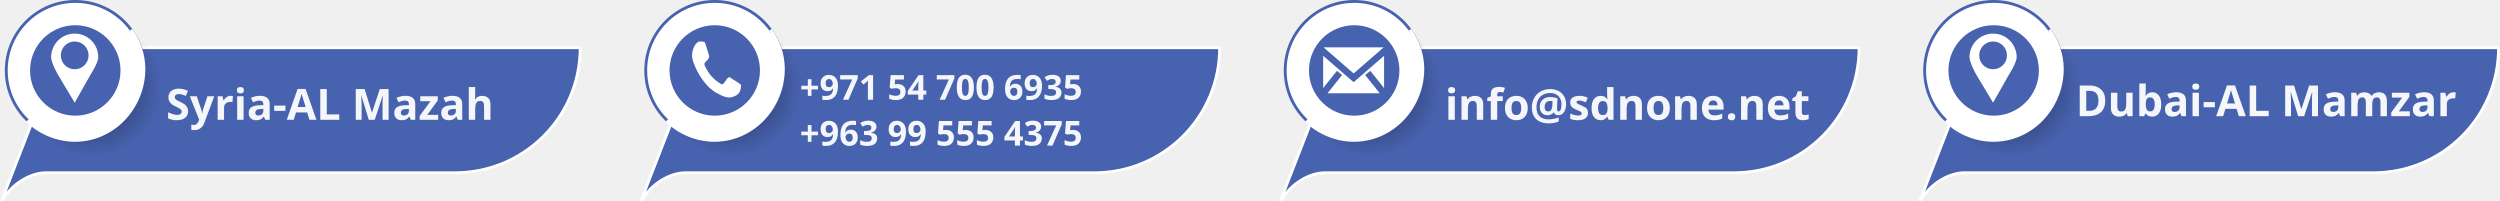
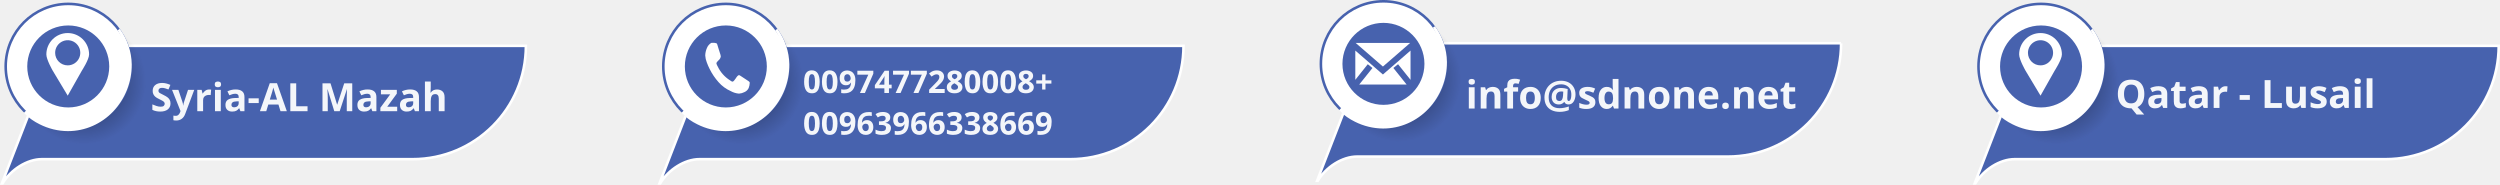
- <svg xmlns="http://www.w3.org/2000/svg" width="871.829" height="70.048" viewBox="0 0 871.829 70.048">
+ <svg xmlns="http://www.w3.org/2000/svg" width="961.83" height="71.048" viewBox="0 0 961.83 71.048">
  <defs>
    <radialGradient id="radial-gradient" cx="0.5" cy="0.5" r="0.5" gradientUnits="objectBoundingBox">
      <stop offset="0" />
      <stop offset="1" stop-color="#fff" />
    </radialGradient>
  </defs>
-   <g id="Contact" transform="translate(-2159.072 -5704.475)">
-     <g id="Group_11612" data-name="Group 11612" transform="translate(1912.401 5201.738)">
+   <g id="Contact" transform="translate(-2143.07 -5703.475)">
+     <g id="Group_11612" data-name="Group 11612" transform="translate(1896.401 5201.738)">
      <g id="Group_11580" data-name="Group 11580" transform="translate(73 0)">
        <g id="Group_11579" data-name="Group 11579" transform="translate(172.58 502.237)">
          <g id="Group_11611" data-name="Group 11611">
            <g id="Group_11572" data-name="Group 11572">
              <g id="Group_11571" data-name="Group 11571">
                <g id="Group_11570" data-name="Group 11570">
                  <g id="Group_11568" data-name="Group 11568" transform="translate(0 17.14)">
                    <path id="Path_1000" data-name="Path 1000" d="M36.9,232.834H-132.407c-6.5,0-13.808,5.266-16.328,11.764L-164.7,285.743h.258c3.192-5.32,9.463-9.31,15.118-9.31H-6.7a43.6,43.6,0,0,0,43.6-43.6Z" transform="translate(166.519 -232.834)" fill="#4762ae" stroke="#fff" stroke-width="1" />
                  </g>
                  <g id="Group_11569" data-name="Group 11569" transform="translate(3.277 1)">
                    <circle id="Ellipse_24" data-name="Ellipse 24" cx="24.067" cy="24.067" r="24.067" transform="translate(5.89 5.89)" stroke="rgba(0,0,0,0)" stroke-width="1" opacity="0.54" fill="url(#radial-gradient)" style="mix-blend-mode: multiply;isolation: isolate" />
                    <path id="Path_1003" data-name="Path 1003" d="M24.067,0A24.067,24.067,0,1,1,0,24.067,24.067,24.067,0,0,1,24.067,0Z" fill="#fff" stroke="#4762ae" stroke-width="1" />
                    <path id="Path_1002" data-name="Path 1002" d="M-143.29,260.193a16.292,16.292,0,0,1-16.273-16.273,16.292,16.292,0,0,1,16.273-16.274,16.292,16.292,0,0,1,16.273,16.274A16.292,16.292,0,0,1-143.29,260.193Z" transform="translate(167.357 -219.852)" fill="#4762ae" stroke="#fff" stroke-width="1" />
                  </g>
                </g>
                <g id="SVGRepo_iconCarrier" transform="translate(11.143 8.287)">
                  <path id="Path_1009" data-name="Path 1009" d="M11.163,11.554A4.837,4.837,0,1,1,16,16.36a4.822,4.822,0,0,1-4.837-4.806Zm-3.386.6c0,2.011,2.454,6.25,2.454,6.25L16,28.018,21.438,18.4s2.785-4.27,2.785-6.25a8.223,8.223,0,0,0-16.446,0Z" fill="#fff" />
                </g>
              </g>
            </g>
            <path id="Subtraction_4" data-name="Subtraction 4" d="M16.25,43.044A23.865,23.865,0,0,1,5.591,40.453,22.133,22.133,0,0,1,0,36.544l.619-.683A22.843,22.843,0,0,0,15.923,41.8c12.913,0,23.419-10.965,23.419-24.442A25.179,25.179,0,0,0,35.834,4.486a23.47,23.47,0,0,1,4.483,13.44,25.515,25.515,0,0,1-7.049,17.761,23.968,23.968,0,0,1-7.65,5.383A23.061,23.061,0,0,1,16.25,43.044Z" transform="translate(10.954 6.404)" fill="#fff" stroke="#fff" stroke-width="1" />
          </g>
        </g>
      </g>
      <text id="Syria-AL_Mazah" data-name="Syria-AL Mazah" transform="translate(304.599 528.507)" fill="#f4f6fa" font-size="15" font-family="SegoeUI-Bold, Segoe UI" font-weight="700">
        <tspan x="0" y="16">Syria-AL Mazah</tspan>
      </text>
    </g>
-     <g id="Group_11612-2" data-name="Group 11612" transform="translate(2135.401 5201.738)">
+     <g id="Group_11612-2" data-name="Group 11612" transform="translate(2402.401 5200.738)">
      <g id="Group_11580-2" data-name="Group 11580" transform="translate(73 0)">
        <g id="Group_11579-2" data-name="Group 11579" transform="translate(172.58 502.237)">
          <g id="Group_11611-2" data-name="Group 11611">
            <g id="Group_11572-2" data-name="Group 11572">
              <g id="Group_11571-2" data-name="Group 11571">
                <g id="Group_11570-2" data-name="Group 11570">
                  <g id="Group_11568-2" data-name="Group 11568" transform="translate(0 17.14)">
                    <path id="Path_1000-2" data-name="Path 1000" d="M36.9,232.834H-132.407c-6.5,0-13.808,5.266-16.328,11.764L-164.7,285.743h.258c3.192-5.32,9.463-9.31,15.118-9.31H-6.7a43.6,43.6,0,0,0,43.6-43.6Z" transform="translate(166.519 -232.834)" fill="#4762ae" stroke="#fff" stroke-width="1" />
                  </g>
                  <g id="Group_11569-2" data-name="Group 11569" transform="translate(3.277 1)">
                    <circle id="Ellipse_24-2" data-name="Ellipse 24" cx="24.067" cy="24.067" r="24.067" transform="translate(5.89 5.89)" stroke="rgba(0,0,0,0)" stroke-width="1" opacity="0.54" fill="url(#radial-gradient)" style="mix-blend-mode: multiply;isolation: isolate" />
                    <path id="Path_1003-2" data-name="Path 1003" d="M24.067,0A24.067,24.067,0,1,1,0,24.067,24.067,24.067,0,0,1,24.067,0Z" fill="#fff" stroke="#4762ae" stroke-width="1" />
                    <path id="Path_1002-2" data-name="Path 1002" d="M-143.29,260.193a16.292,16.292,0,0,1-16.273-16.273,16.292,16.292,0,0,1,16.273-16.274,16.292,16.292,0,0,1,16.273,16.274A16.292,16.292,0,0,1-143.29,260.193Z" transform="translate(167.357 -219.852)" fill="#4762ae" stroke="#fff" stroke-width="1" />
                  </g>
                </g>
+                 <g id="SVGRepo_iconCarrier-2" data-name="SVGRepo_iconCarrier" transform="translate(16.019 -209.488)">
+                   <path id="Path_1008" data-name="Path 1008" d="M22.247,228.344v13.783L16.869,235.4l-1.022.818,5.431,6.789H.97L6.4,236.223,5.378,235.4,0,242.127V228.344l11.123,9.646Zm0-2.344v.61l-11.123,9.645L0,226.61V226H22.246Z" fill="#fff" stroke="#4762ae" stroke-width="1" fill-rule="evenodd" />
+                 </g>
              </g>
            </g>
            <path id="Subtraction_4-2" data-name="Subtraction 4" d="M16.25,43.044A23.865,23.865,0,0,1,5.591,40.453,22.133,22.133,0,0,1,0,36.544l.619-.683A22.843,22.843,0,0,0,15.923,41.8c12.913,0,23.419-10.965,23.419-24.442A25.179,25.179,0,0,0,35.834,4.486a23.47,23.47,0,0,1,4.483,13.44,25.515,25.515,0,0,1-7.049,17.761,23.968,23.968,0,0,1-7.65,5.383A23.061,23.061,0,0,1,16.25,43.044Z" transform="translate(10.954 6.404)" fill="#fff" stroke="#fff" stroke-width="1" />
          </g>
        </g>
      </g>
-       <text id="_971_54_700_6935_963_99_555_4375" data-name="+971 54 700 6935 +963 99 555 4375" transform="translate(302.599 524.507)" fill="#f4f6fa" font-size="12" font-family="SegoeUI-Bold, Segoe UI" font-weight="700">
-         <tspan x="0" y="13">+971 54 700 6935</tspan>
-         <tspan x="0" y="29">+963 99 555 4375</tspan>
+       <text id="info_sdnone.net" data-name="info@sdnone.net" transform="translate(304.599 528.507)" fill="#f4f6fa" font-size="15" font-family="SegoeUI-Bold, Segoe UI" font-weight="700">
+         <tspan x="0" y="16">info@sdnone.net</tspan>
      </text>
    </g>
-     <g id="Group_11612-3" data-name="Group 11612" transform="translate(2358.401 5201.738)">
+     <g id="Group_11612-3" data-name="Group 11612" transform="translate(2655.401 5201.738)">
      <g id="Group_11580-3" data-name="Group 11580" transform="translate(73 0)">
        <g id="Group_11579-3" data-name="Group 11579" transform="translate(172.58 502.237)">
          <g id="Group_11611-3" data-name="Group 11611">
            <g id="Group_11572-3" data-name="Group 11572">
              <g id="Group_11571-3" data-name="Group 11571">
                <g id="Group_11570-3" data-name="Group 11570">
                  <g id="Group_11568-3" data-name="Group 11568" transform="translate(0 17.14)">
                    <path id="Path_1000-3" data-name="Path 1000" d="M36.9,232.834H-132.407c-6.5,0-13.808,5.266-16.328,11.764L-164.7,285.743h.258c3.192-5.32,9.463-9.31,15.118-9.31H-6.7a43.6,43.6,0,0,0,43.6-43.6Z" transform="translate(166.519 -232.834)" fill="#4762ae" stroke="#fff" stroke-width="1" />
                  </g>
                  <g id="Group_11569-3" data-name="Group 11569" transform="translate(3.277 1)">
                    <circle id="Ellipse_24-3" data-name="Ellipse 24" cx="24.067" cy="24.067" r="24.067" transform="translate(5.89 5.89)" stroke="rgba(0,0,0,0)" stroke-width="1" opacity="0.54" fill="url(#radial-gradient)" style="mix-blend-mode: multiply;isolation: isolate" />
                    <path id="Path_1003-3" data-name="Path 1003" d="M24.067,0A24.067,24.067,0,1,1,0,24.067,24.067,24.067,0,0,1,24.067,0Z" fill="#fff" stroke="#4762ae" stroke-width="1" />
                    <path id="Path_1002-3" data-name="Path 1002" d="M-143.29,260.193a16.292,16.292,0,0,1-16.273-16.273,16.292,16.292,0,0,1,16.273-16.274,16.292,16.292,0,0,1,16.273,16.274A16.292,16.292,0,0,1-143.29,260.193Z" transform="translate(167.357 -219.852)" fill="#4762ae" stroke="#fff" stroke-width="1" />
                  </g>
                </g>
-                 <g id="SVGRepo_iconCarrier-2" data-name="SVGRepo_iconCarrier" transform="translate(16.019 -209.488)">
-                   <path id="Path_1008" data-name="Path 1008" d="M22.247,228.344v13.783L16.869,235.4l-1.022.818,5.431,6.789H.97L6.4,236.223,5.378,235.4,0,242.127V228.344l11.123,9.646Zm0-2.344v.61l-11.123,9.645L0,226.61V226H22.246Z" fill="#fff" stroke="#4762ae" stroke-width="1" fill-rule="evenodd" />
+                 <g id="SVGRepo_iconCarrier-3" data-name="SVGRepo_iconCarrier" transform="translate(11.143 8.287)">
+                   <path id="Path_1009-2" data-name="Path 1009" d="M11.163,11.554A4.837,4.837,0,1,1,16,16.36a4.822,4.822,0,0,1-4.837-4.806Zm-3.386.6c0,2.011,2.454,6.25,2.454,6.25L16,28.018,21.438,18.4s2.785-4.27,2.785-6.25a8.223,8.223,0,0,0-16.446,0Z" fill="#fff" />
                </g>
              </g>
            </g>
            <path id="Subtraction_4-3" data-name="Subtraction 4" d="M16.25,43.044A23.865,23.865,0,0,1,5.591,40.453,22.133,22.133,0,0,1,0,36.544l.619-.683A22.843,22.843,0,0,0,15.923,41.8c12.913,0,23.419-10.965,23.419-24.442A25.179,25.179,0,0,0,35.834,4.486a23.47,23.47,0,0,1,4.483,13.44,25.515,25.515,0,0,1-7.049,17.761,23.968,23.968,0,0,1-7.65,5.383A23.061,23.061,0,0,1,16.25,43.044Z" transform="translate(10.954 6.404)" fill="#fff" stroke="#fff" stroke-width="1" />
          </g>
        </g>
      </g>
-       <text id="info_sdnone.net" data-name="info@sdnone.net" transform="translate(304.599 528.507)" fill="#f4f6fa" font-size="15" font-family="SegoeUI-Bold, Segoe UI" font-weight="700">
-         <tspan x="0" y="16">info@sdnone.net</tspan>
+       <text id="Qatar_-_Lusail" data-name="Qatar - Lusail" transform="translate(301.599 527.261)" fill="#f4f6fa" font-size="15" font-family="SegoeUI-Bold, Segoe UI" font-weight="700">
+         <tspan x="0" y="16">Qatar - Lusail</tspan>
      </text>
    </g>
-     <g id="Group_11612-4" data-name="Group 11612" transform="translate(2581.401 5201.738)">
-       <g id="Group_11580-4" data-name="Group 11580" transform="translate(73 0)">
-         <g id="Group_11579-4" data-name="Group 11579" transform="translate(172.58 502.237)">
-           <g id="Group_11611-4" data-name="Group 11611">
-             <g id="Group_11572-4" data-name="Group 11572">
-               <g id="Group_11571-4" data-name="Group 11571">
-                 <g id="Group_11570-4" data-name="Group 11570">
-                   <g id="Group_11568-4" data-name="Group 11568" transform="translate(0 17.14)">
-                     <path id="Path_1000-4" data-name="Path 1000" d="M36.9,232.834H-132.407c-6.5,0-13.808,5.266-16.328,11.764L-164.7,285.743h.258c3.192-5.32,9.463-9.31,15.118-9.31H-6.7a43.6,43.6,0,0,0,43.6-43.6Z" transform="translate(166.519 -232.834)" fill="#4762ae" stroke="#fff" stroke-width="1" />
-                   </g>
-                   <g id="Group_11569-4" data-name="Group 11569" transform="translate(3.277 1)">
-                     <circle id="Ellipse_24-4" data-name="Ellipse 24" cx="24.067" cy="24.067" r="24.067" transform="translate(5.89 5.89)" stroke="rgba(0,0,0,0)" stroke-width="1" opacity="0.54" fill="url(#radial-gradient)" style="mix-blend-mode: multiply;isolation: isolate" />
-                     <path id="Path_1003-4" data-name="Path 1003" d="M24.067,0A24.067,24.067,0,1,1,0,24.067,24.067,24.067,0,0,1,24.067,0Z" fill="#fff" stroke="#4762ae" stroke-width="1" />
-                     <path id="Path_1002-4" data-name="Path 1002" d="M-143.29,260.193a16.292,16.292,0,0,1-16.273-16.273,16.292,16.292,0,0,1,16.273-16.274,16.292,16.292,0,0,1,16.273,16.274A16.292,16.292,0,0,1-143.29,260.193Z" transform="translate(167.357 -219.852)" fill="#4762ae" stroke="#fff" stroke-width="1" />
+     <g id="Group_11623" data-name="Group 11623">
+       <g id="Group_11612-4" data-name="Group 11612" transform="translate(2149.401 5201.738)">
+         <g id="Group_11580-4" data-name="Group 11580" transform="translate(73 0)">
+           <g id="Group_11579-4" data-name="Group 11579" transform="translate(172.58 502.237)">
+             <g id="Group_11611-4" data-name="Group 11611">
+               <g id="Group_11572-4" data-name="Group 11572">
+                 <g id="Group_11571-4" data-name="Group 11571">
+                   <g id="Group_11570-4" data-name="Group 11570">
+                     <g id="Group_11568-4" data-name="Group 11568" transform="translate(0 17.14)">
+                       <path id="Path_1000-4" data-name="Path 1000" d="M36.9,232.834H-132.407c-6.5,0-13.808,5.266-16.328,11.764L-164.7,285.743h.258c3.192-5.32,9.463-9.31,15.118-9.31H-6.7a43.6,43.6,0,0,0,43.6-43.6Z" transform="translate(166.519 -232.834)" fill="#4762ae" stroke="#fff" stroke-width="1" />
+                     </g>
+                     <g id="Group_11569-4" data-name="Group 11569" transform="translate(3.277 1)">
+                       <circle id="Ellipse_24-4" data-name="Ellipse 24" cx="24.067" cy="24.067" r="24.067" transform="translate(5.89 5.89)" stroke="rgba(0,0,0,0)" stroke-width="1" opacity="0.54" fill="url(#radial-gradient)" style="mix-blend-mode: multiply;isolation: isolate" />
+                       <path id="Path_1003-4" data-name="Path 1003" d="M24.067,0A24.067,24.067,0,1,1,0,24.067,24.067,24.067,0,0,1,24.067,0Z" fill="#fff" stroke="#4762ae" stroke-width="1" />
+                       <path id="Path_1002-4" data-name="Path 1002" d="M-143.29,260.193a16.292,16.292,0,0,1-16.273-16.273,16.292,16.292,0,0,1,16.273-16.274,16.292,16.292,0,0,1,16.273,16.274A16.292,16.292,0,0,1-143.29,260.193Z" transform="translate(167.357 -219.852)" fill="#4762ae" stroke="#fff" stroke-width="1" />
+                     </g>
                  </g>
                </g>
-                 <g id="SVGRepo_iconCarrier-3" data-name="SVGRepo_iconCarrier" transform="translate(11.143 8.287)">
-                   <path id="Path_1009-2" data-name="Path 1009" d="M11.163,11.554A4.837,4.837,0,1,1,16,16.36a4.822,4.822,0,0,1-4.837-4.806Zm-3.386.6c0,2.011,2.454,6.25,2.454,6.25L16,28.018,21.438,18.4s2.785-4.27,2.785-6.25a8.223,8.223,0,0,0-16.446,0Z" fill="#fff" />
-                 </g>
              </g>
+               <path id="Subtraction_4-4" data-name="Subtraction 4" d="M16.25,43.044A23.865,23.865,0,0,1,5.591,40.453,22.133,22.133,0,0,1,0,36.544l.619-.683A22.843,22.843,0,0,0,15.923,41.8c12.913,0,23.419-10.965,23.419-24.442A25.179,25.179,0,0,0,35.834,4.486a23.47,23.47,0,0,1,4.483,13.44,25.515,25.515,0,0,1-7.049,17.761,23.968,23.968,0,0,1-7.65,5.383A23.061,23.061,0,0,1,16.25,43.044Z" transform="translate(10.954 6.404)" fill="#fff" stroke="#fff" stroke-width="1" />
            </g>
-             <path id="Subtraction_4-4" data-name="Subtraction 4" d="M16.25,43.044A23.865,23.865,0,0,1,5.591,40.453,22.133,22.133,0,0,1,0,36.544l.619-.683A22.843,22.843,0,0,0,15.923,41.8c12.913,0,23.419-10.965,23.419-24.442A25.179,25.179,0,0,0,35.834,4.486a23.47,23.47,0,0,1,4.483,13.44,25.515,25.515,0,0,1-7.049,17.761,23.968,23.968,0,0,1-7.65,5.383A23.061,23.061,0,0,1,16.25,43.044Z" transform="translate(10.954 6.404)" fill="#fff" stroke="#fff" stroke-width="1" />
          </g>
        </g>
+         <text id="_0097477280008_00963966338669" data-name="0097477280008+ 00963966338669" transform="translate(302.599 524.507)" fill="#f4f6fa" font-size="12" font-family="SegoeUI-Bold, Segoe UI" font-weight="700">
+           <tspan x="0" y="13">0097477280008+</tspan>
+           <tspan x="0" y="29">00963966338669</tspan>
+         </text>
      </g>
-       <text id="Dubai-AL_Mamzar" data-name="Dubai-AL Mamzar" transform="translate(301.599 527.261)" fill="#f4f6fa" font-size="15" font-family="SegoeUI-Bold, Segoe UI" font-weight="700">
-         <tspan x="0" y="16">Dubai-AL Mamzar</tspan>
-       </text>
-     </g>
-     <g id="SVGRepo_iconCarrier-4" data-name="SVGRepo_iconCarrier" transform="translate(2400.396 5718.942)">
-       <path id="Path_999" data-name="Path 999" d="M0,9.663a8.478,8.478,0,0,0,.6,2.673,23.225,23.225,0,0,0,1.1,2.536,23.033,23.033,0,0,0,3.412,5.046,13.412,13.412,0,0,0,4.676,3.437,7.89,7.89,0,0,0,3.2.982,5.487,5.487,0,0,0,2.123-.6,3.122,3.122,0,0,0,1.6-1.554,5.865,5.865,0,0,0,.405-1.91.88.88,0,0,0-.024-.3,1.21,1.21,0,0,0-.43-.436c-.43-.245-.5-.327-1.145-.764-.668-.436-1.36-.928-1.957-1.282A1.486,1.486,0,0,0,13,17.217c-.382,0-.859.6-1.264,1.255-.43.655-.907,1.255-1.241,1.255a.938.938,0,0,1-.525-.218c-.191-.136-.382-.245-.5-.327a12.784,12.784,0,0,1-4.7-5.346,3.62,3.62,0,0,1-.477-1.146c0-.354.43-.764.859-1.2a2.281,2.281,0,0,0,.835-1.5,3.936,3.936,0,0,0-.144-.682c-.215-.71-.5-1.527-.74-2.318-.119-.382-.215-.655-.239-.791a1,1,0,0,1-.1-.327c-.024-.136-.072-.245-.1-.354a1.215,1.215,0,0,0-.31-.545,2.537,2.537,0,0,0-.692-.164c-.286,0-.621-.027-.763-.027a.948.948,0,0,0-.263.027h-.31A4.024,4.024,0,0,0,.62,6.854,7.47,7.47,0,0,0,0,9.663Z" transform="translate(0.001 -4.781)" fill="#fff" />
+       <g id="SVGRepo_iconCarrier-4" data-name="SVGRepo_iconCarrier" transform="translate(2414.396 5719.942)">
+         <path id="Path_999" data-name="Path 999" d="M0,9.663a8.478,8.478,0,0,0,.6,2.673,23.225,23.225,0,0,0,1.1,2.536,23.033,23.033,0,0,0,3.412,5.046,13.412,13.412,0,0,0,4.676,3.437,7.89,7.89,0,0,0,3.2.982,5.487,5.487,0,0,0,2.123-.6,3.122,3.122,0,0,0,1.6-1.554,5.865,5.865,0,0,0,.405-1.91.88.88,0,0,0-.024-.3,1.21,1.21,0,0,0-.43-.436c-.43-.245-.5-.327-1.145-.764-.668-.436-1.36-.928-1.957-1.282A1.486,1.486,0,0,0,13,17.217c-.382,0-.859.6-1.264,1.255-.43.655-.907,1.255-1.241,1.255a.938.938,0,0,1-.525-.218c-.191-.136-.382-.245-.5-.327a12.784,12.784,0,0,1-4.7-5.346,3.62,3.62,0,0,1-.477-1.146c0-.354.43-.764.859-1.2a2.281,2.281,0,0,0,.835-1.5,3.936,3.936,0,0,0-.144-.682c-.215-.71-.5-1.527-.74-2.318-.119-.382-.215-.655-.239-.791a1,1,0,0,1-.1-.327c-.024-.136-.072-.245-.1-.354a1.215,1.215,0,0,0-.31-.545,2.537,2.537,0,0,0-.692-.164c-.286,0-.621-.027-.763-.027a.948.948,0,0,0-.263.027h-.31A4.024,4.024,0,0,0,.62,6.854,7.47,7.47,0,0,0,0,9.663Z" transform="translate(0.001 -4.781)" fill="#fff" />
+       </g>
    </g>
  </g>
</svg>
